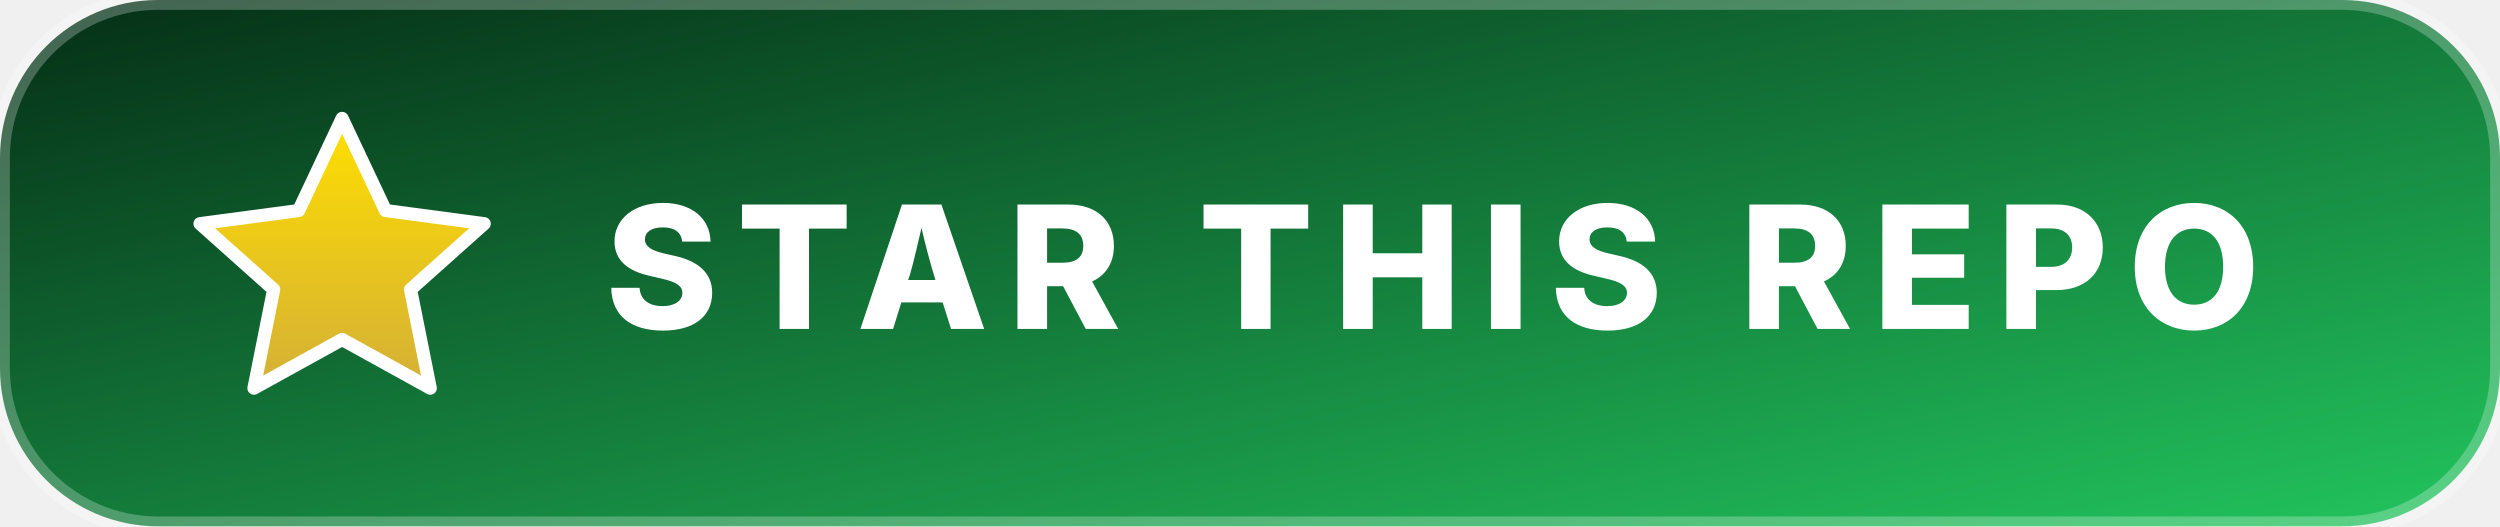
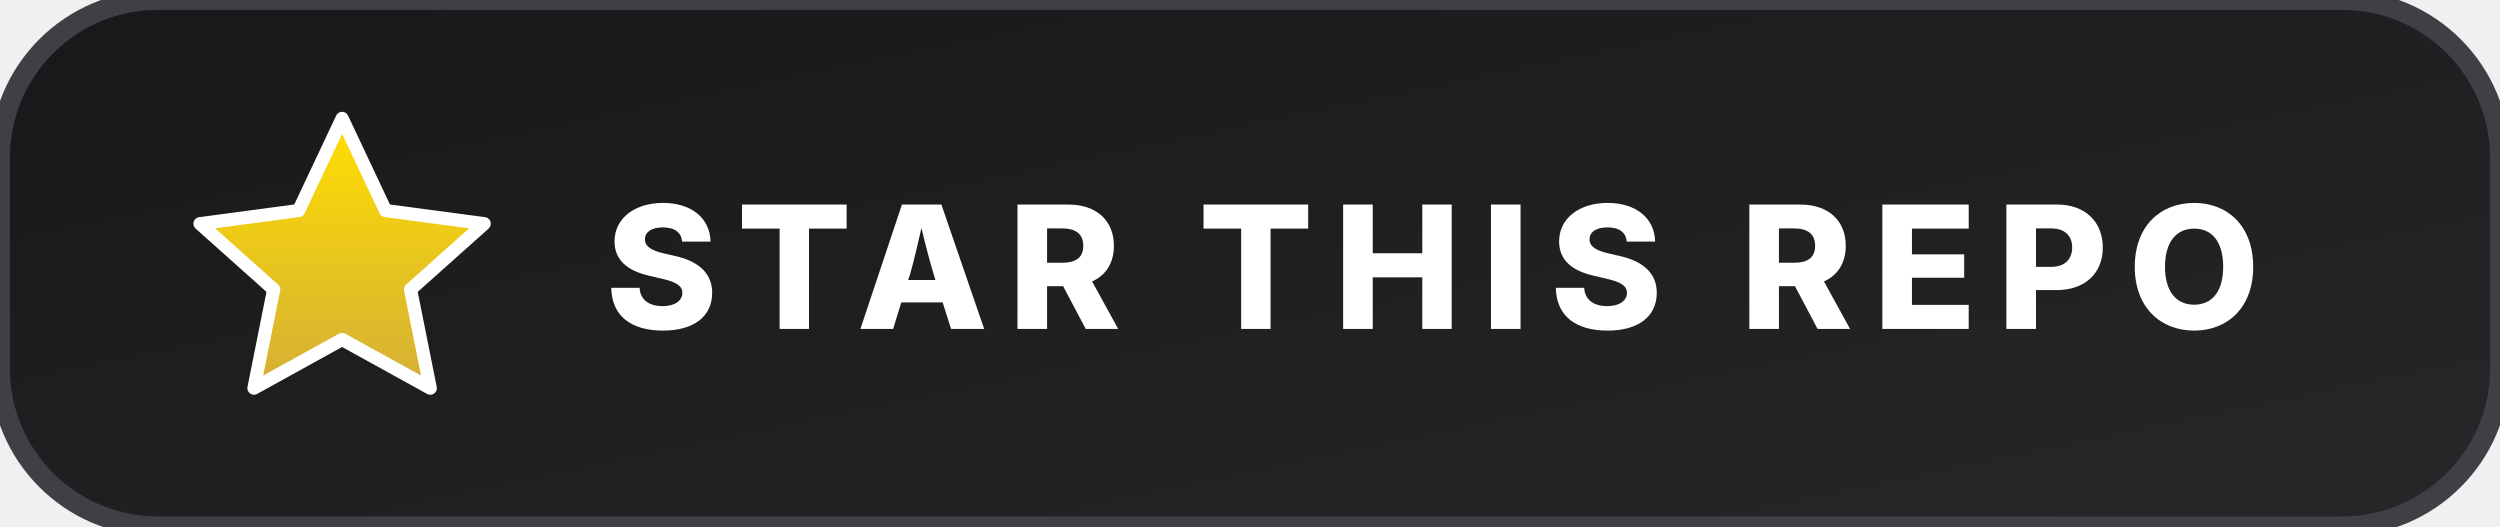
<svg xmlns="http://www.w3.org/2000/svg" viewBox="0 0 190 40" width="190" height="40">
  <defs>
-     <linearGradient id="bg" x1="0" y1="0" x2="1" y2="1">
-       <stop offset="0%" stop-color="#052e16" />
-       <stop offset="100%" stop-color="#22c55e" />
+     <linearGradient id="btn-bg" x1="0" y1="0" x2="1" y2="1">
+       <stop offset="0%" stop-color="#18181b" />
+       <stop offset="100%" stop-color="#27272a" />
    </linearGradient>
    <linearGradient id="gold" x1="0" y1="0" x2="0" y2="1">
      <stop offset="0%" stop-color="#ffdf00" />
      <stop offset="100%" stop-color="#d4af37" />
    </linearGradient>
  </defs>
  <style>
    .btn-text {
      font-family: 'Segoe UI', -apple-system, BlinkMacSystemFont, 'Inter', Roboto, sans-serif;
      font-weight: 800;
      font-size: 13px;
      letter-spacing: 1.5px;
      fill: #ffffff;
    }
    .star-icon {
      fill: url(#gold);
      stroke: #ffffff;
      stroke-width: 1;
      stroke-linejoin: round;
    }
  </style>
-   <rect width="190" height="40" rx="12" fill="url(#bg)" stroke="#ffffff" stroke-width="1.5" stroke-opacity="0.25" />
+   <rect width="190" height="40" rx="12" fill="url(#btn-bg)" stroke="#3f3f46" stroke-width="1.5" />
  <path d="M 26 9 L 29.3 16 L 36.8 17 L 31.2 22 L 32.7 29.5 L 26 25.8 L 19.3 29.5 L 20.8 22 L 15.2 17 L 22.7 16 Z" class="star-icon" />
  <text x="46" y="25" class="btn-text">STAR THIS REPO</text>
</svg>
